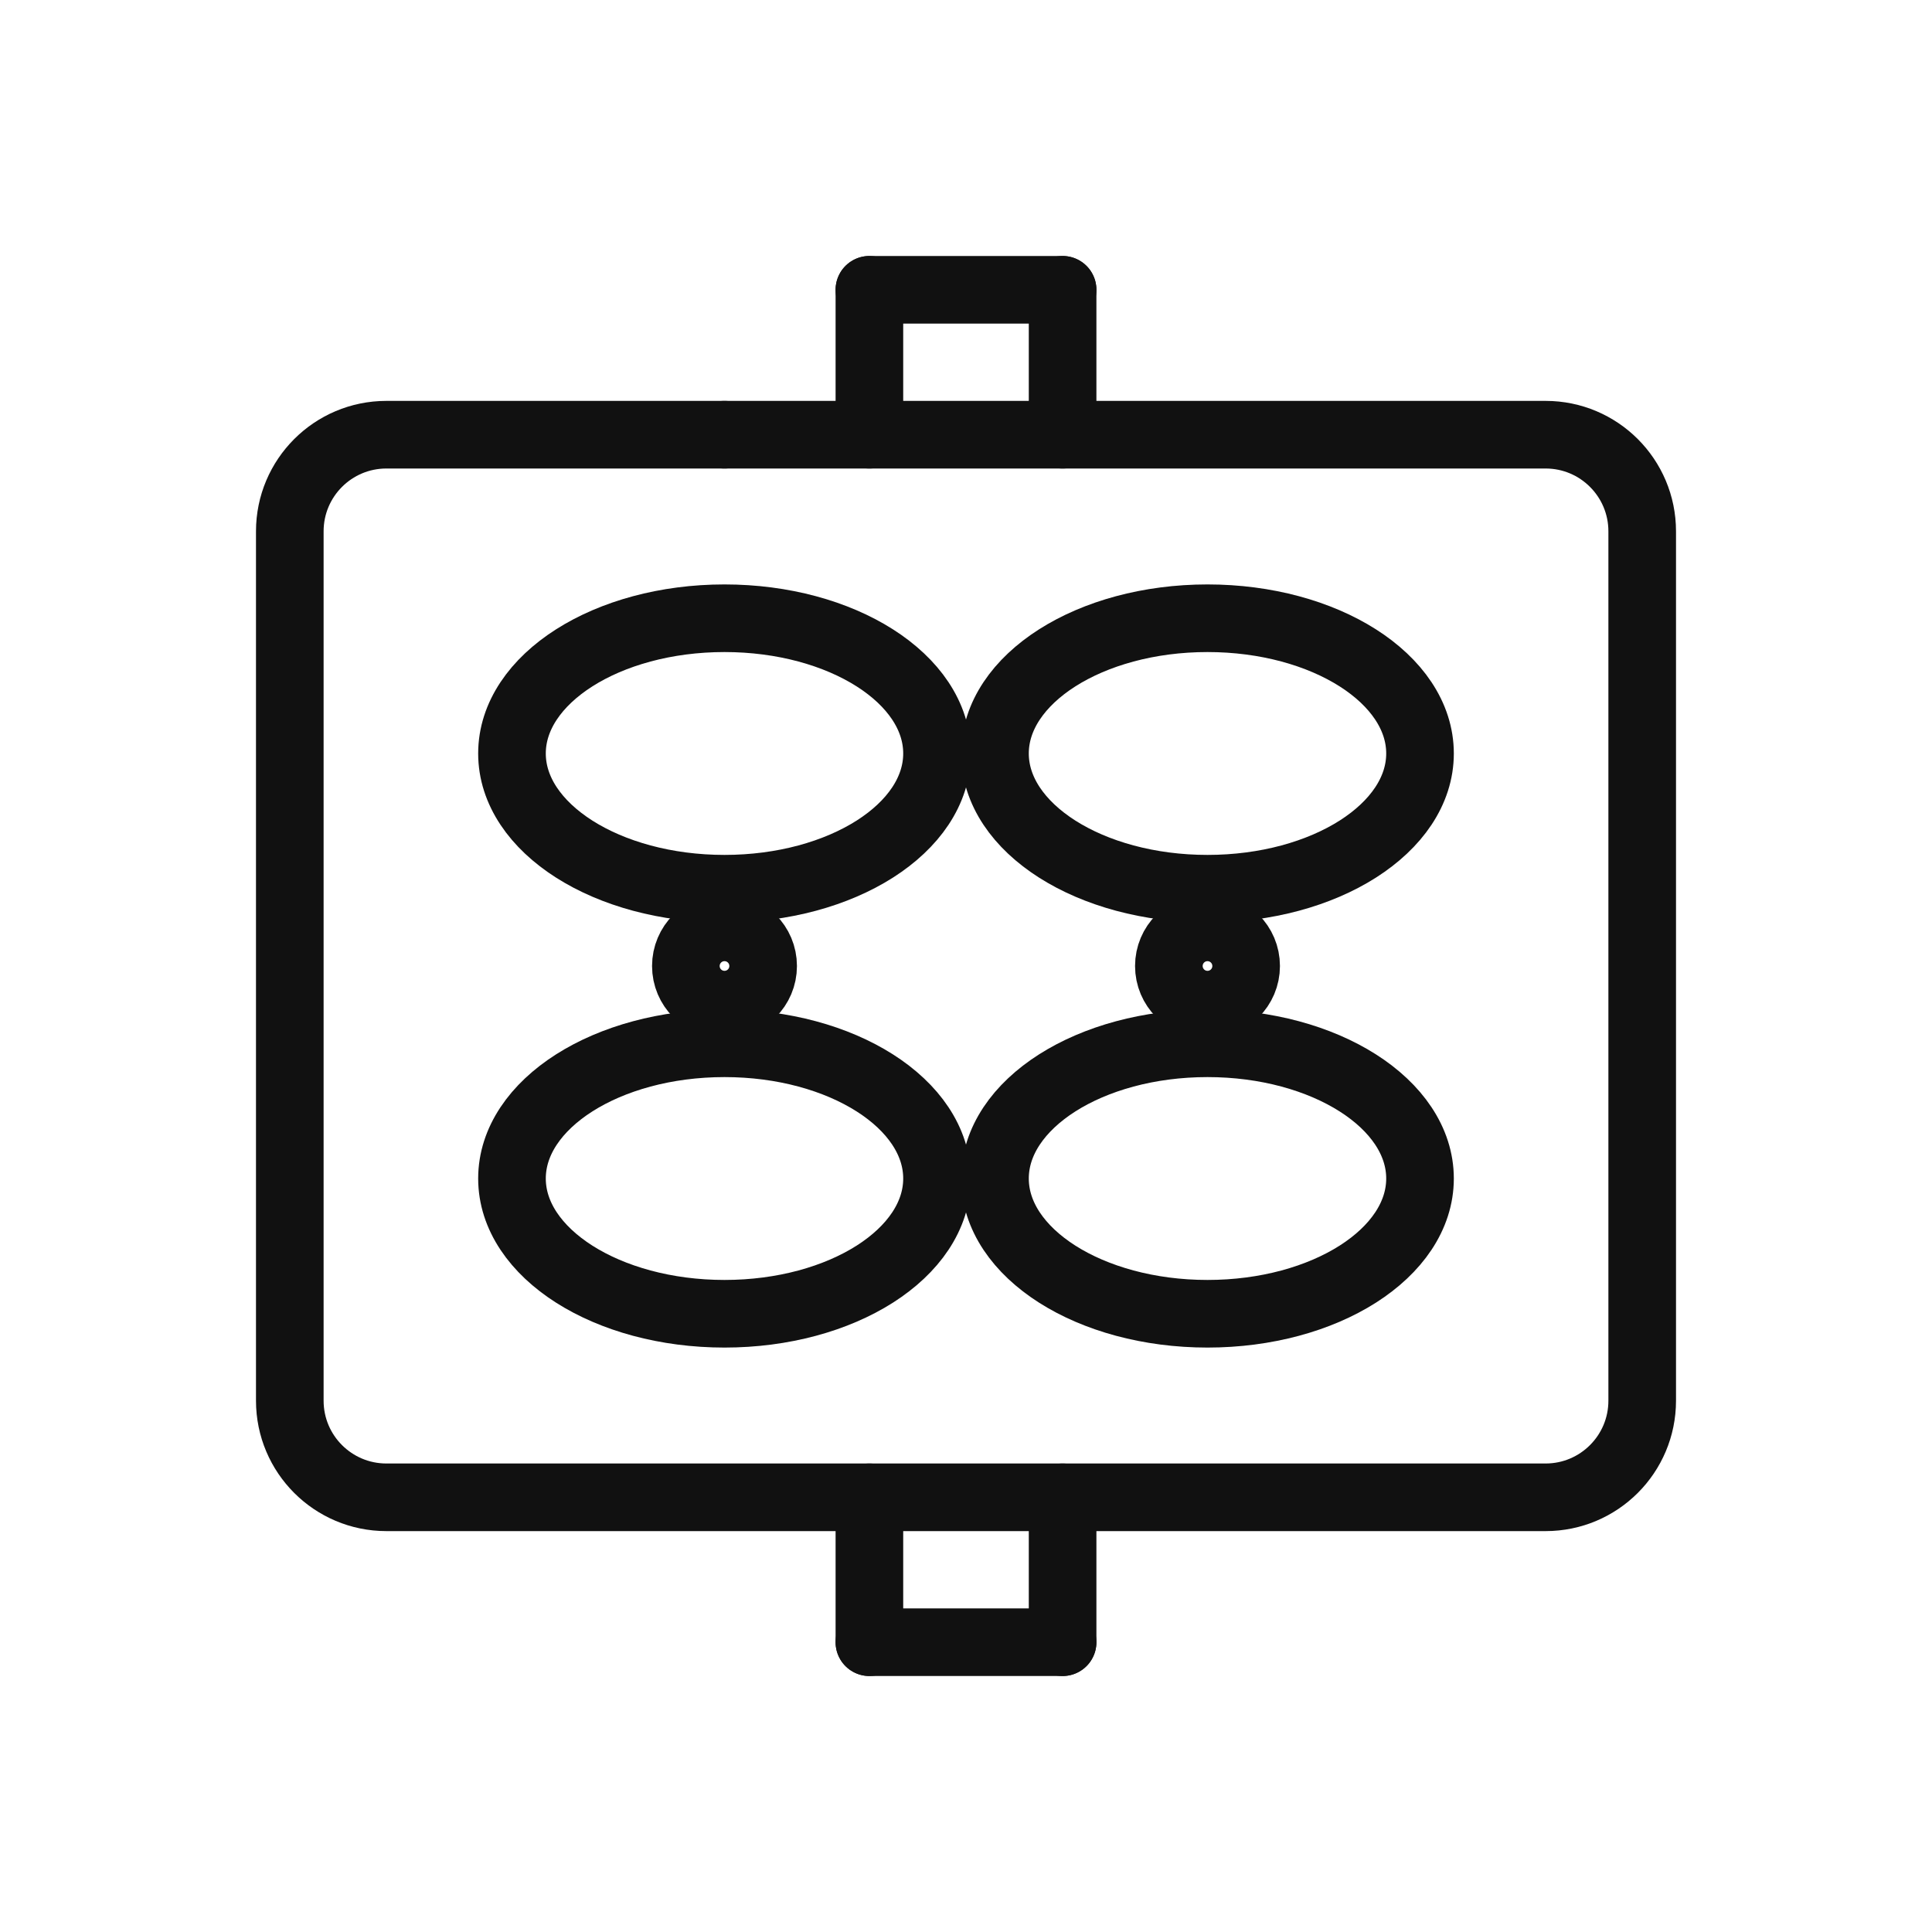
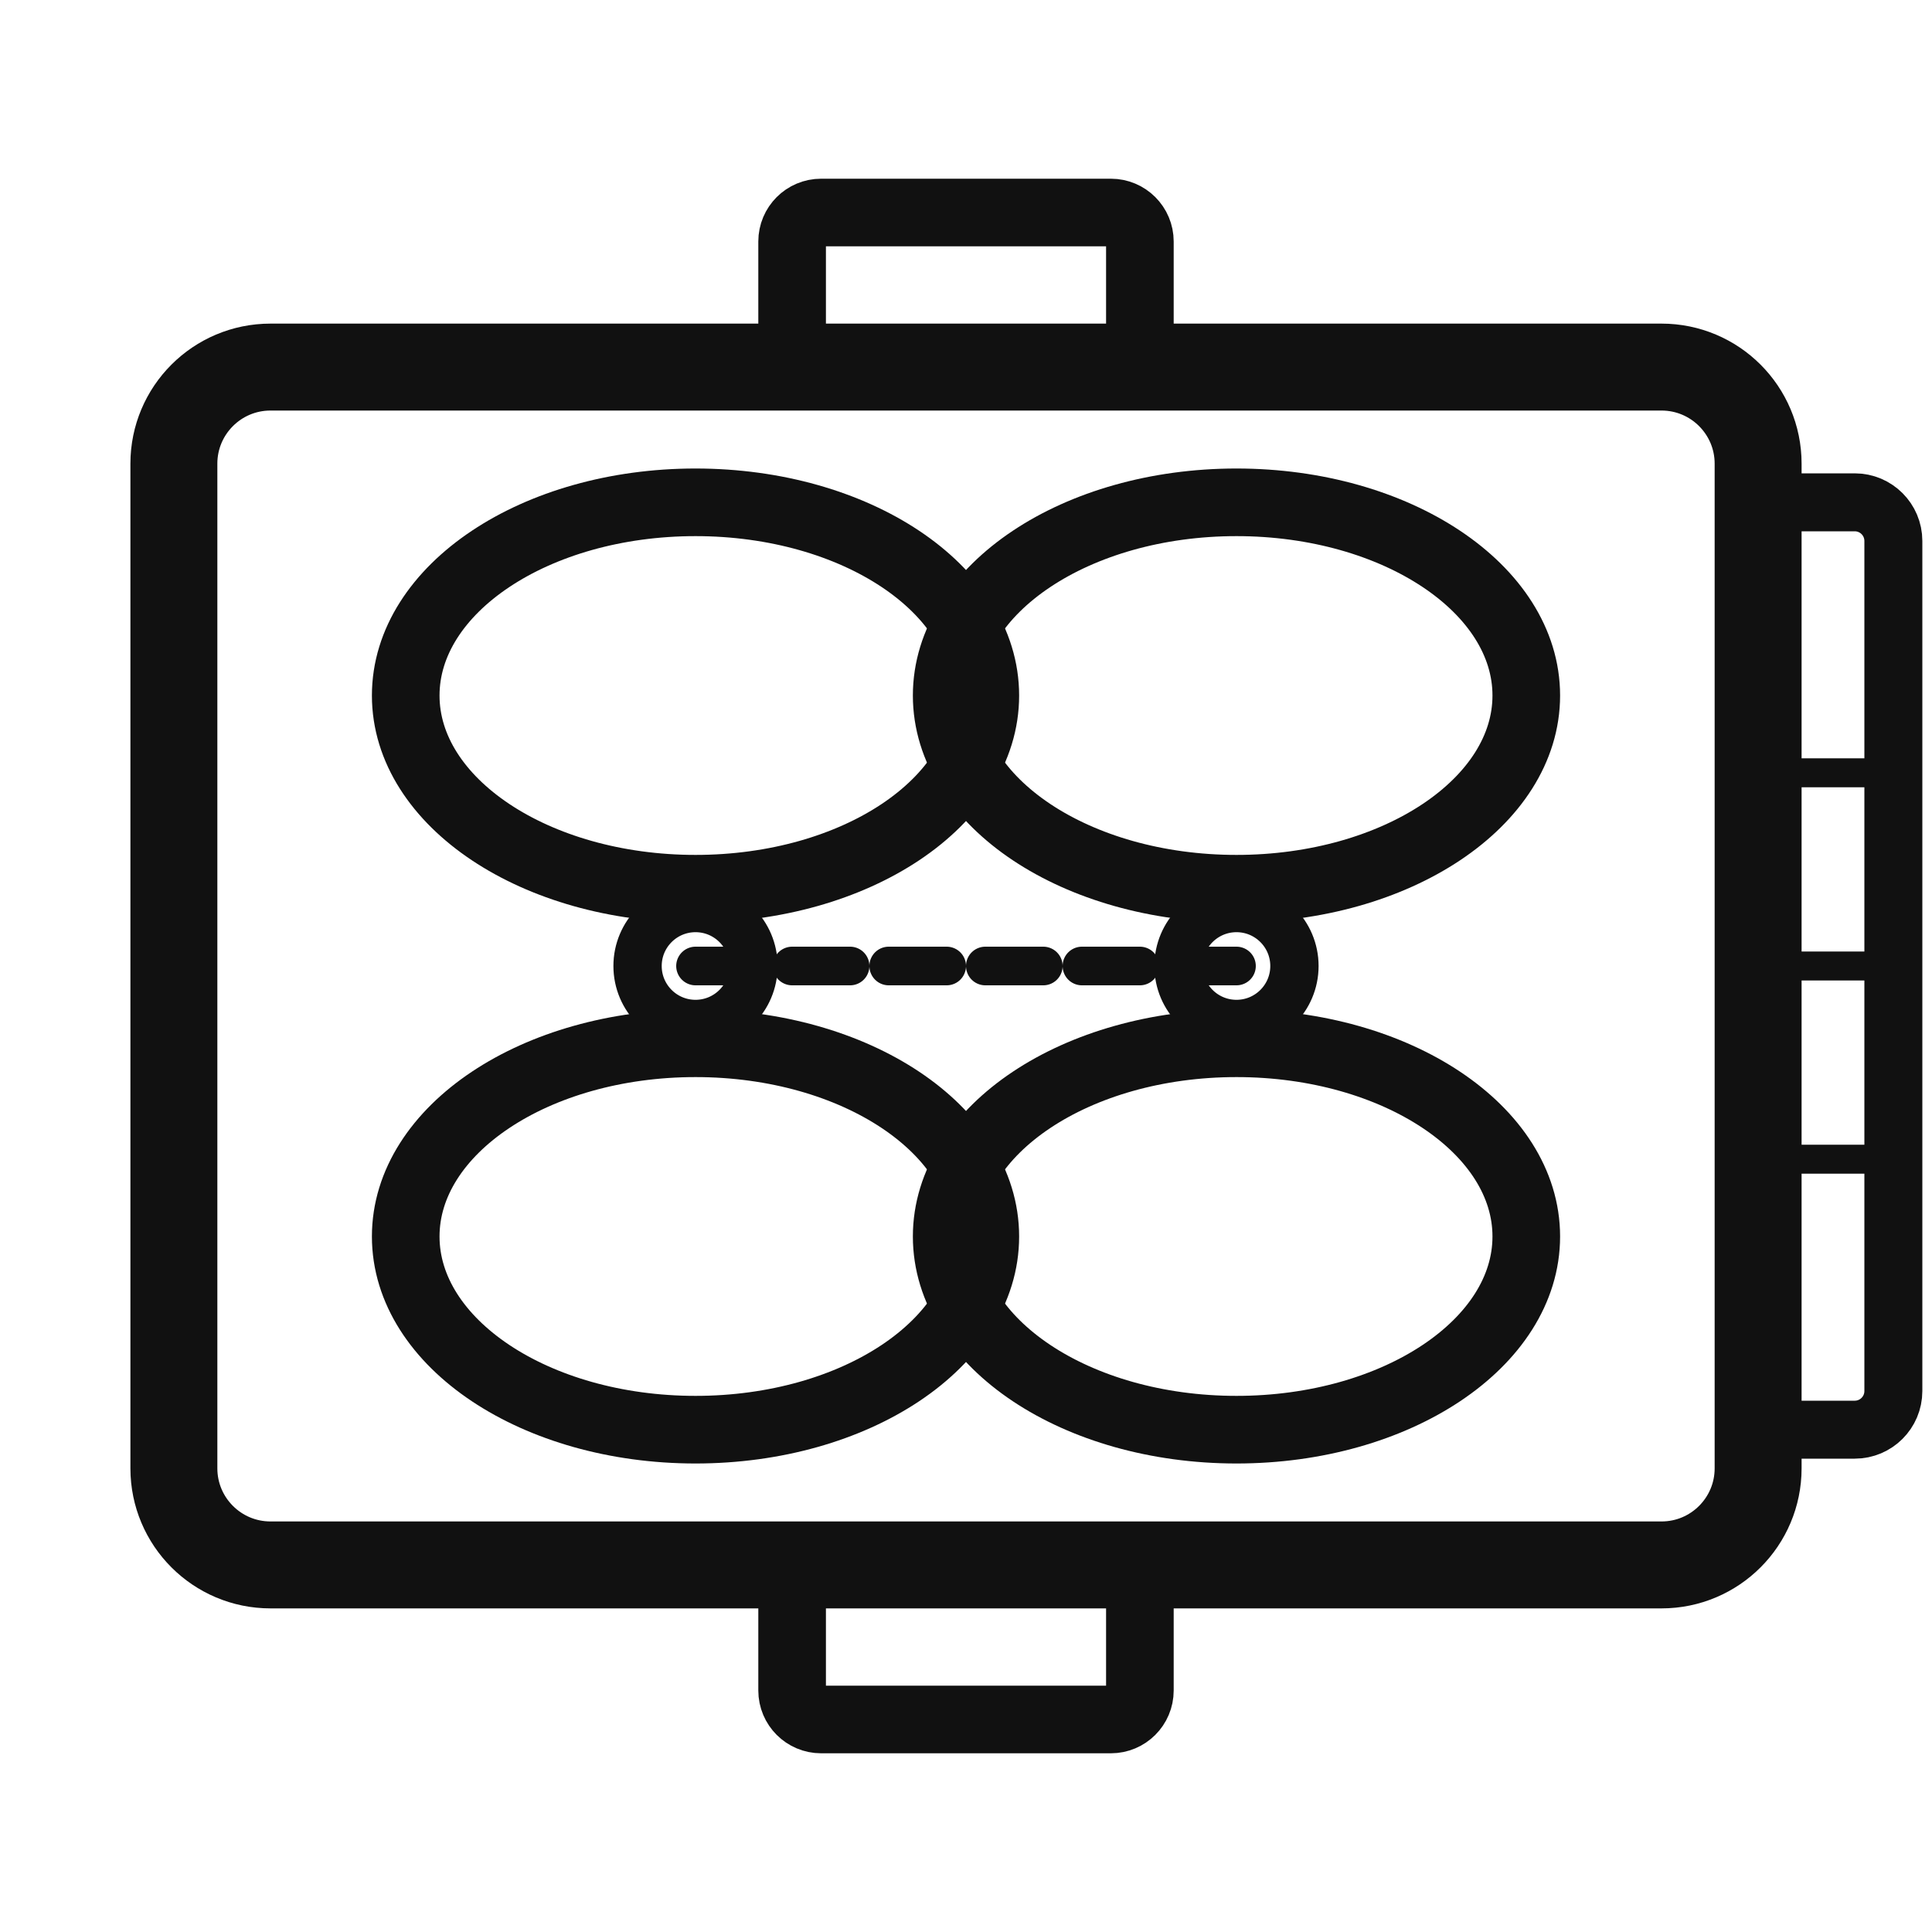
- <svg xmlns="http://www.w3.org/2000/svg" viewBox="0 0 200 200" fill="none" stroke="#111111" stroke-width="7" stroke-linecap="round" stroke-linejoin="round">
-   <rect x="30" y="45" width="140" height="110" rx="10" />
-   <ellipse cx="75" cy="78" rx="22" ry="14" />
-   <ellipse cx="75" cy="122" rx="22" ry="14" />
-   <ellipse cx="125" cy="78" rx="22" ry="14" />
-   <ellipse cx="125" cy="122" rx="22" ry="14" />
-   <line x1="75" y1="45" x2="75" y2="45" />
-   <circle cx="75" cy="100" r="4" />
-   <circle cx="125" cy="100" r="4" />
-   <line x1="90" y1="30" x2="110" y2="30" />
-   <line x1="90" y1="30" x2="90" y2="45" />
-   <line x1="110" y1="30" x2="110" y2="45" />
-   <line x1="90" y1="155" x2="90" y2="170" />
-   <line x1="110" y1="155" x2="110" y2="170" />
-   <line x1="90" y1="170" x2="110" y2="170" />
+ <svg xmlns="http://www.w3.org/2000/svg" viewBox="0 0 200 200" fill="none" stroke="#111111" stroke-linecap="round" stroke-linejoin="round">
+   <rect x="18" y="38" width="164" height="124" rx="10" stroke-width="9" />
+   <ellipse cx="72" cy="72" rx="30" ry="20" stroke-width="7" />
+   <ellipse cx="72" cy="128" rx="30" ry="20" stroke-width="7" />
+   <circle cx="72" cy="100" r="6" stroke-width="5" />
+   <ellipse cx="128" cy="72" rx="30" ry="20" stroke-width="7" />
+   <ellipse cx="128" cy="128" rx="30" ry="20" stroke-width="7" />
+   <circle cx="128" cy="100" r="6" stroke-width="5" />
+   <line x1="72" y1="100" x2="128" y2="100" stroke-width="4" stroke-dasharray="6,4" />
+   <rect x="82" y="22" width="36" height="16" rx="3" stroke-width="7" />
+   <line x1="82" y1="38" x2="82" y2="38" stroke-width="7" />
+   <rect x="82" y="162" width="36" height="16" rx="3" stroke-width="7" />
+   <rect x="182" y="52" width="14" height="96" rx="4" stroke-width="6" />
+   <line x1="182" y1="80" x2="196" y2="80" stroke-width="3" />
+   <line x1="182" y1="100" x2="196" y2="100" stroke-width="3" />
+   <line x1="182" y1="120" x2="196" y2="120" stroke-width="3" />
</svg>
